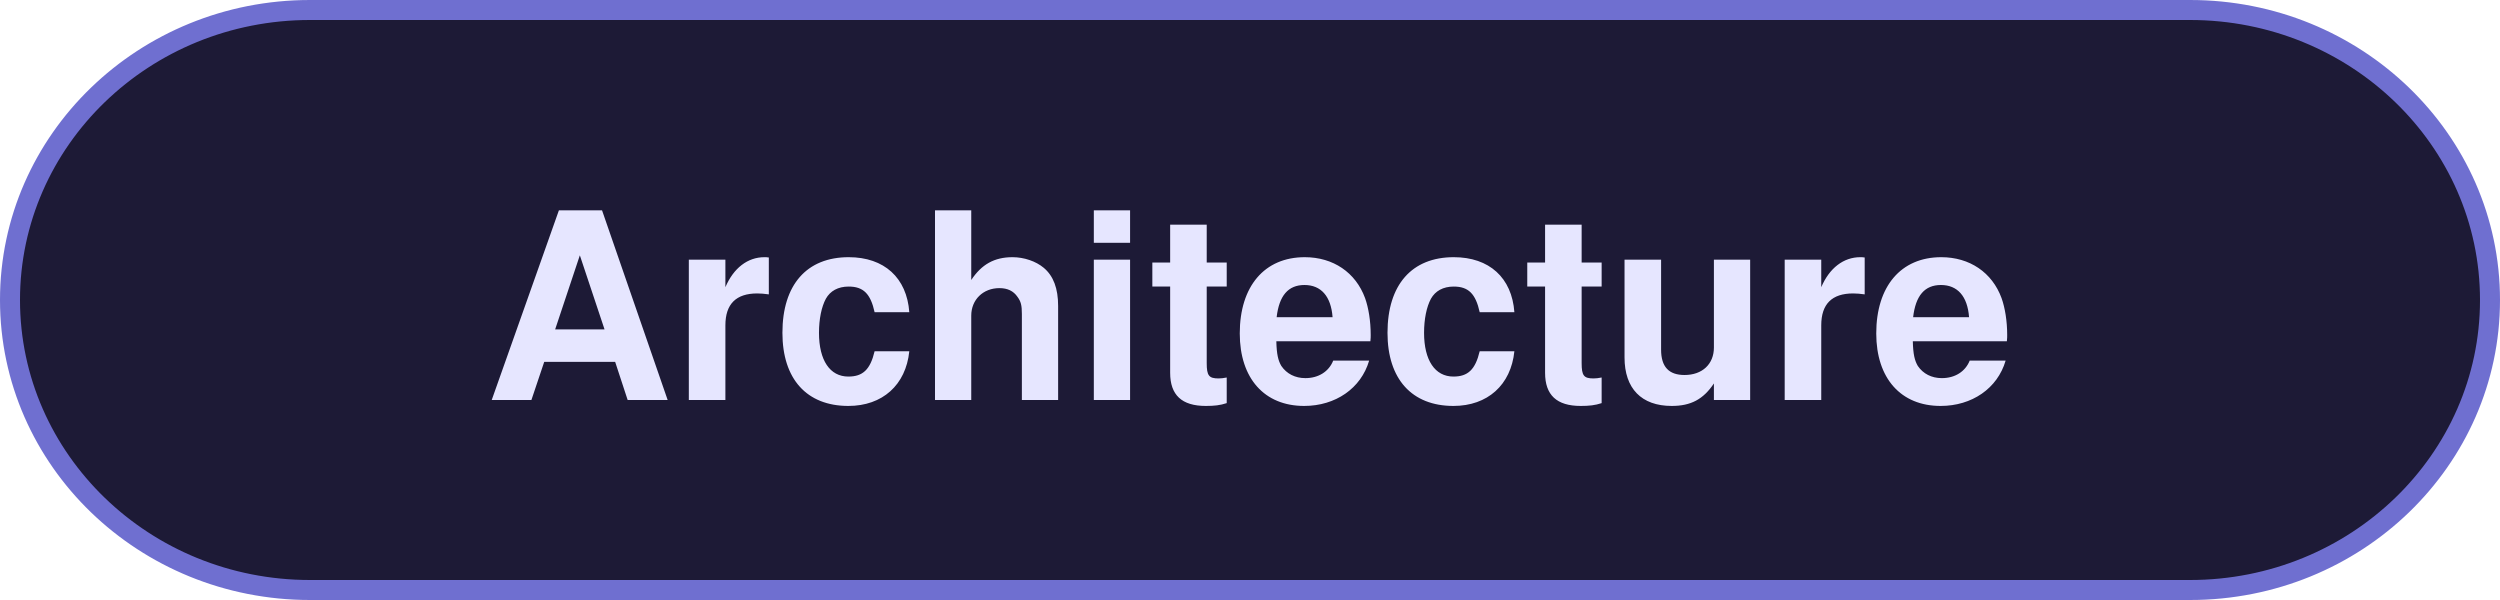
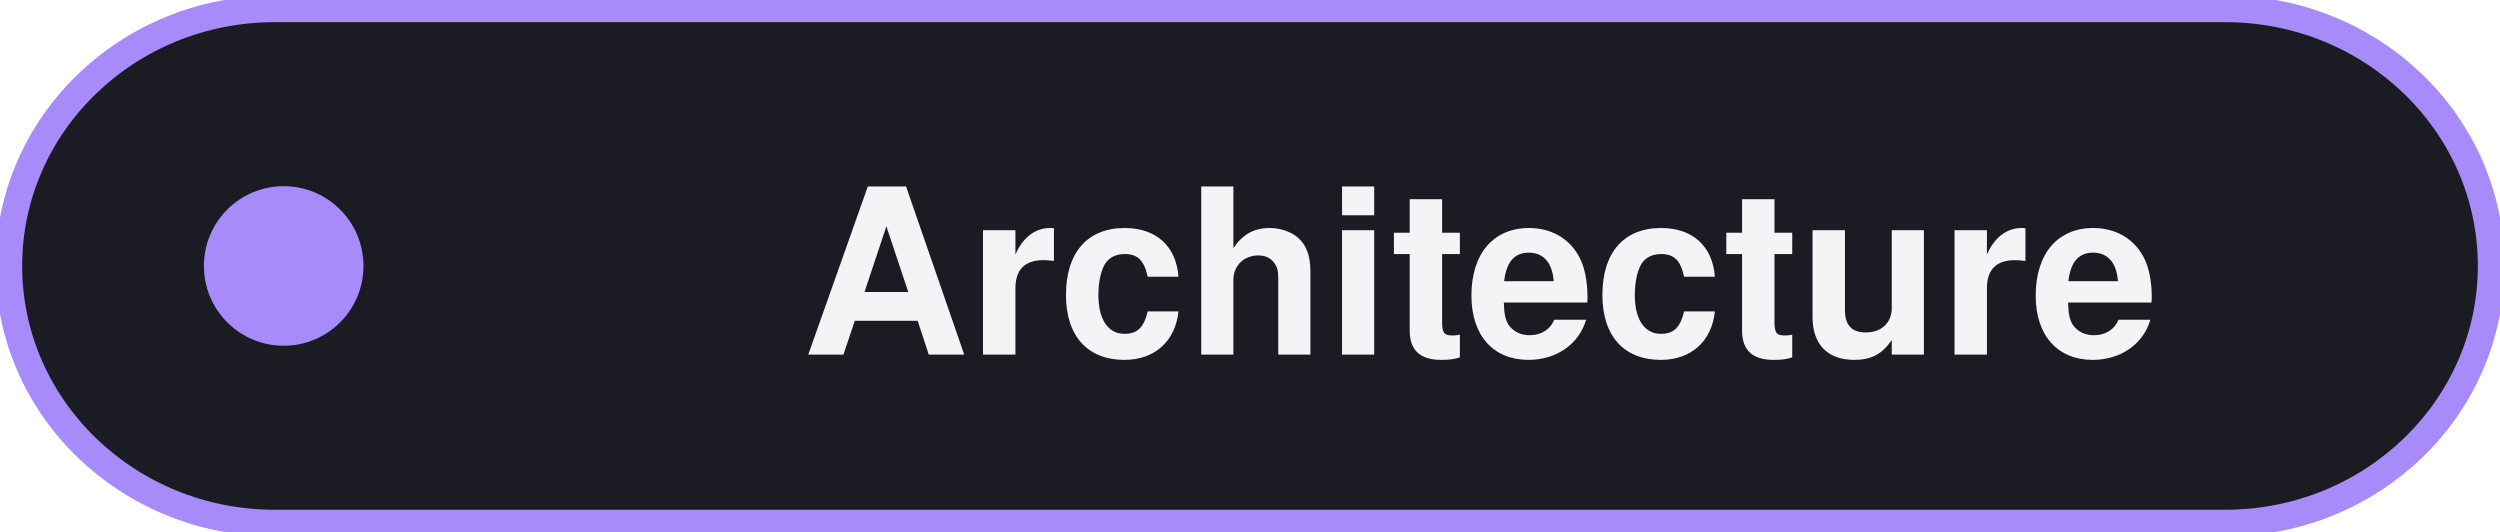
- <svg xmlns="http://www.w3.org/2000/svg" width="125" height="30" viewBox="0 0 125 30" font-family="Segoe UI, -apple-system, Helvetica, Arial, sans-serif">
-   <rect x="0.5" y="0.5" width="124" height="29" rx="15" fill="#1d1a36" stroke="#6f6fd0" />
-   <text x="62.5" y="20" text-anchor="middle" fill="#e6e6ff" font-size="13" font-weight="700" font-family="Verdana, Segoe UI, -apple-system, Helvetica, Arial, sans-serif">Architecture</text>
+ <svg xmlns="http://www.w3.org/2000/svg" width="141" height="30" viewBox="0 0 141 30" font-family="Segoe UI, -apple-system, Helvetica, Arial, sans-serif">
+   <rect x="0.5" y="0.5" width="140" height="29" rx="15" fill="#1b1b24" stroke="#a78bfa" stroke-width="1.5" />
+   <circle cx="16" cy="15" r="4.5" fill="#a78bfa" />
+   <text x="83.5" y="20" text-anchor="middle" fill="#f3f4f6" font-size="13" font-weight="700" font-family="Verdana, Segoe UI, -apple-system, Helvetica, Arial, sans-serif">Architecture</text>
</svg>
